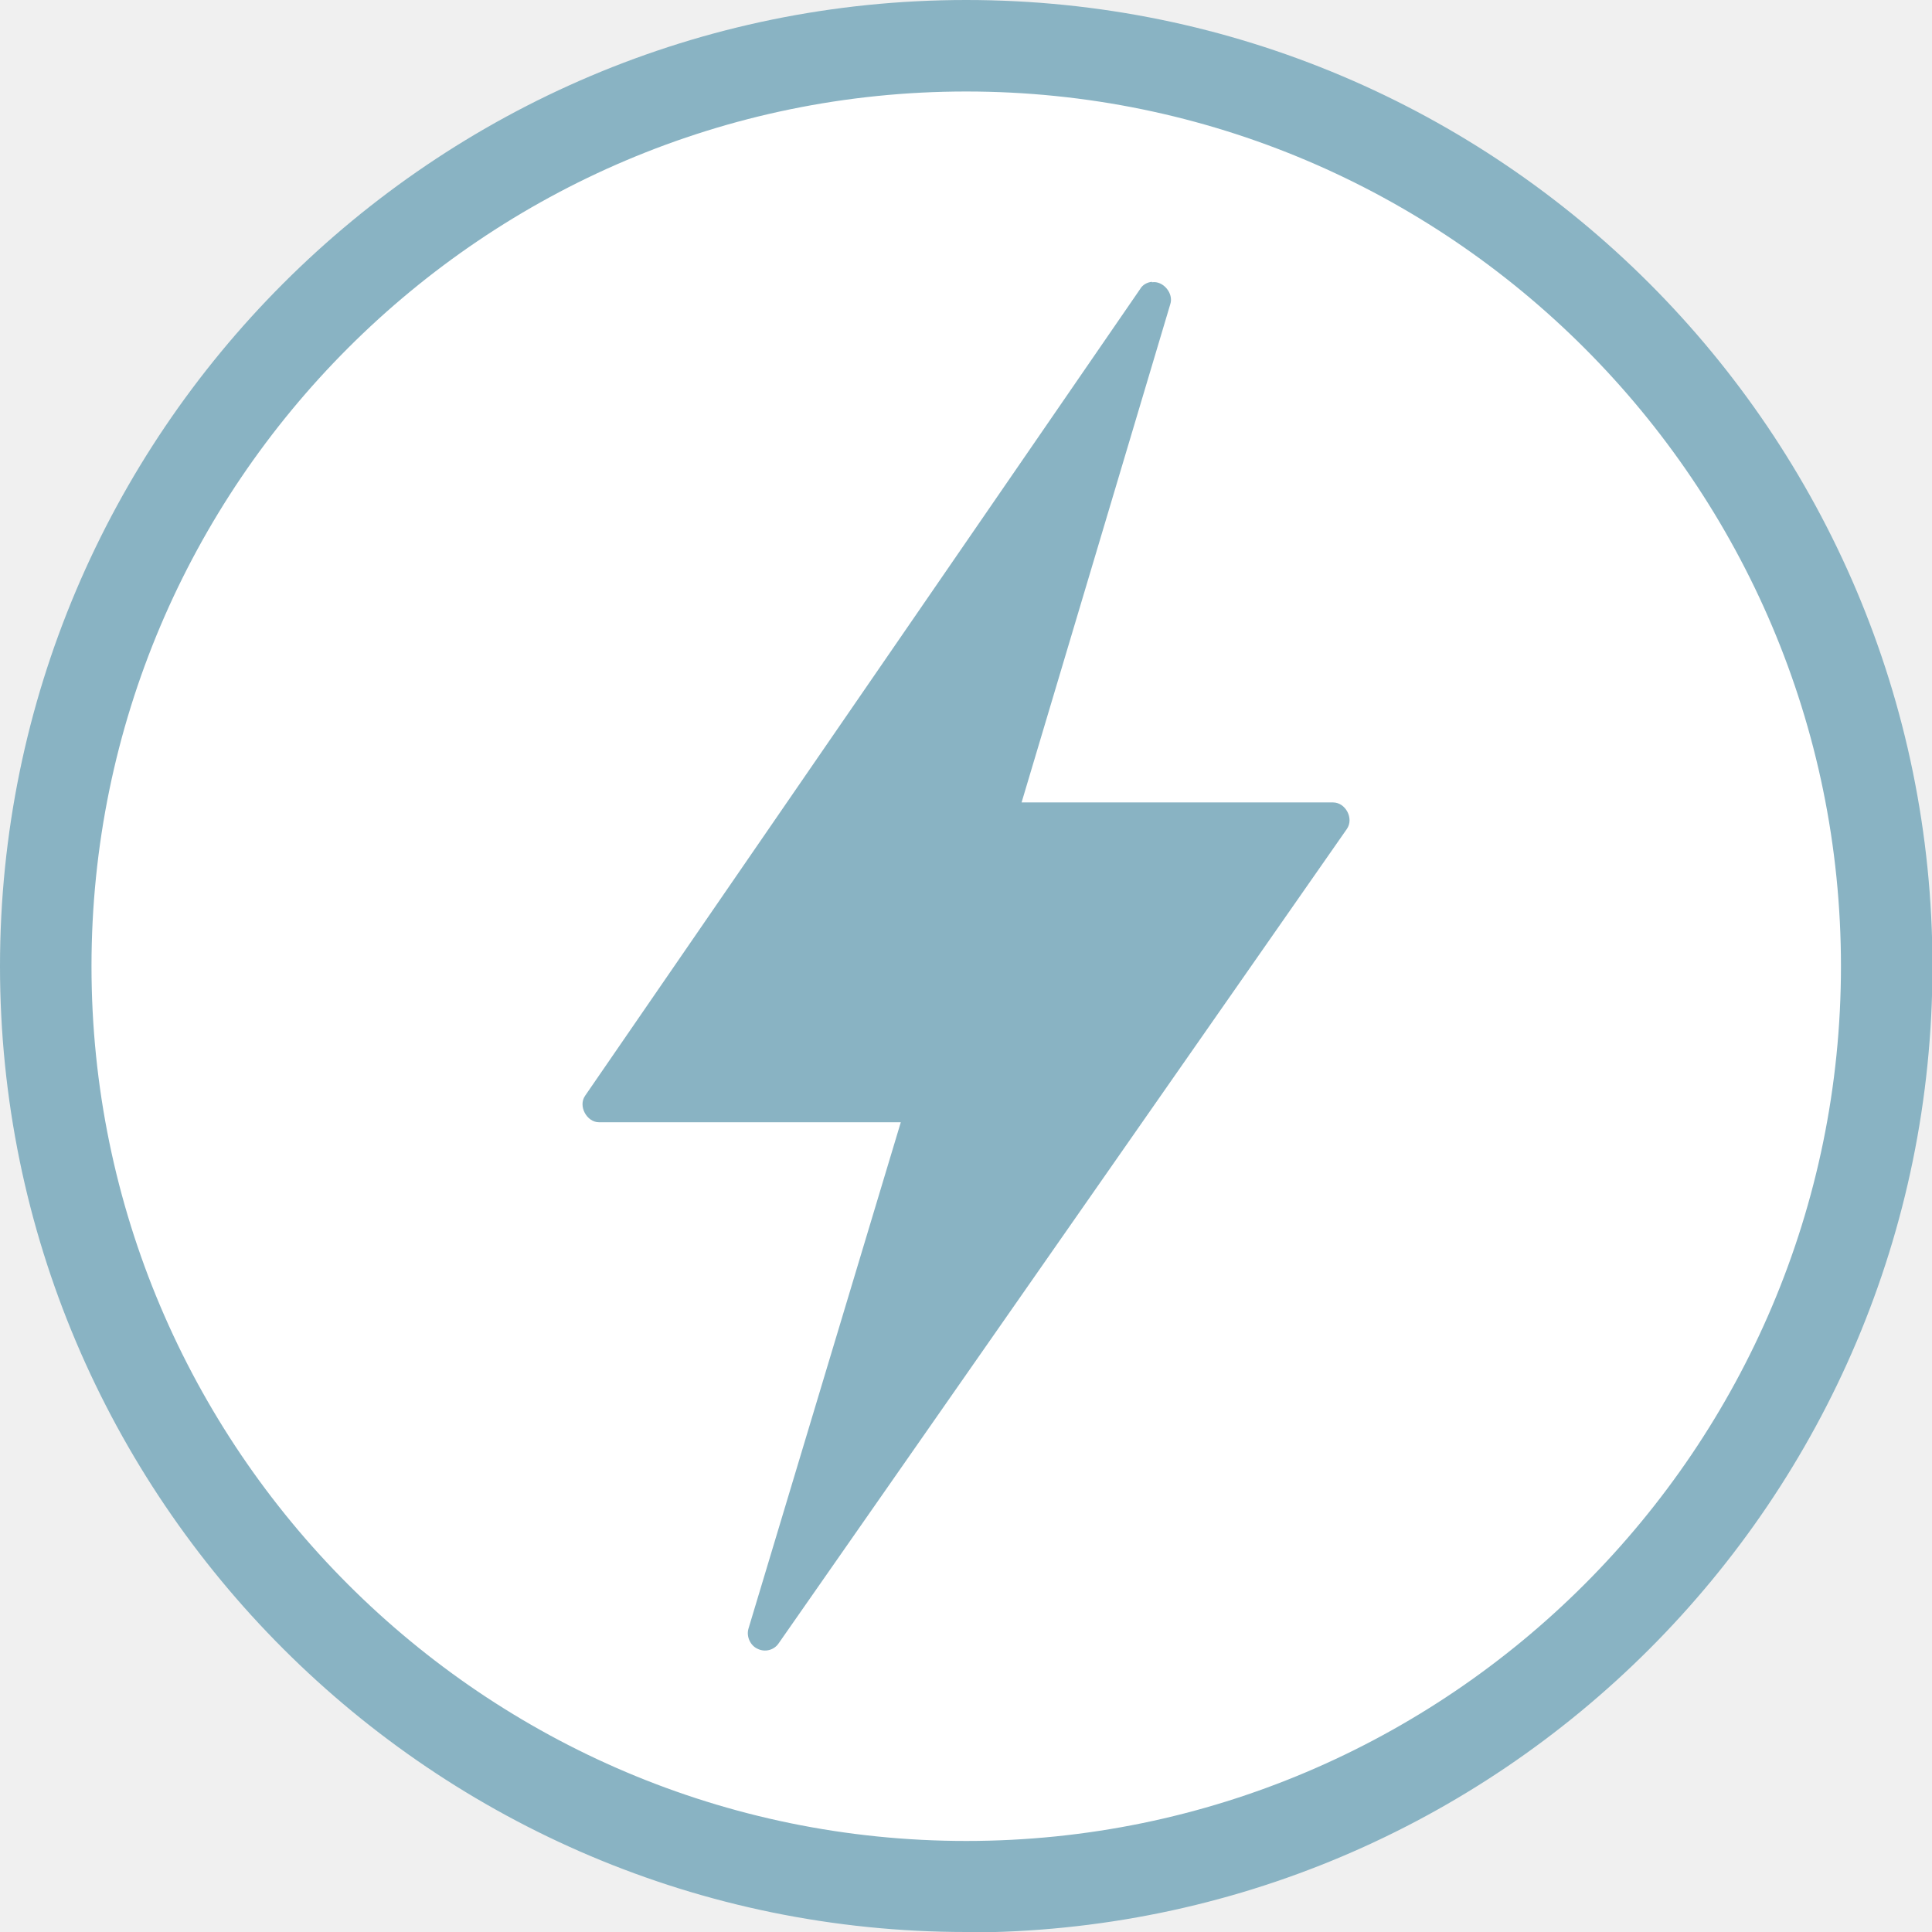
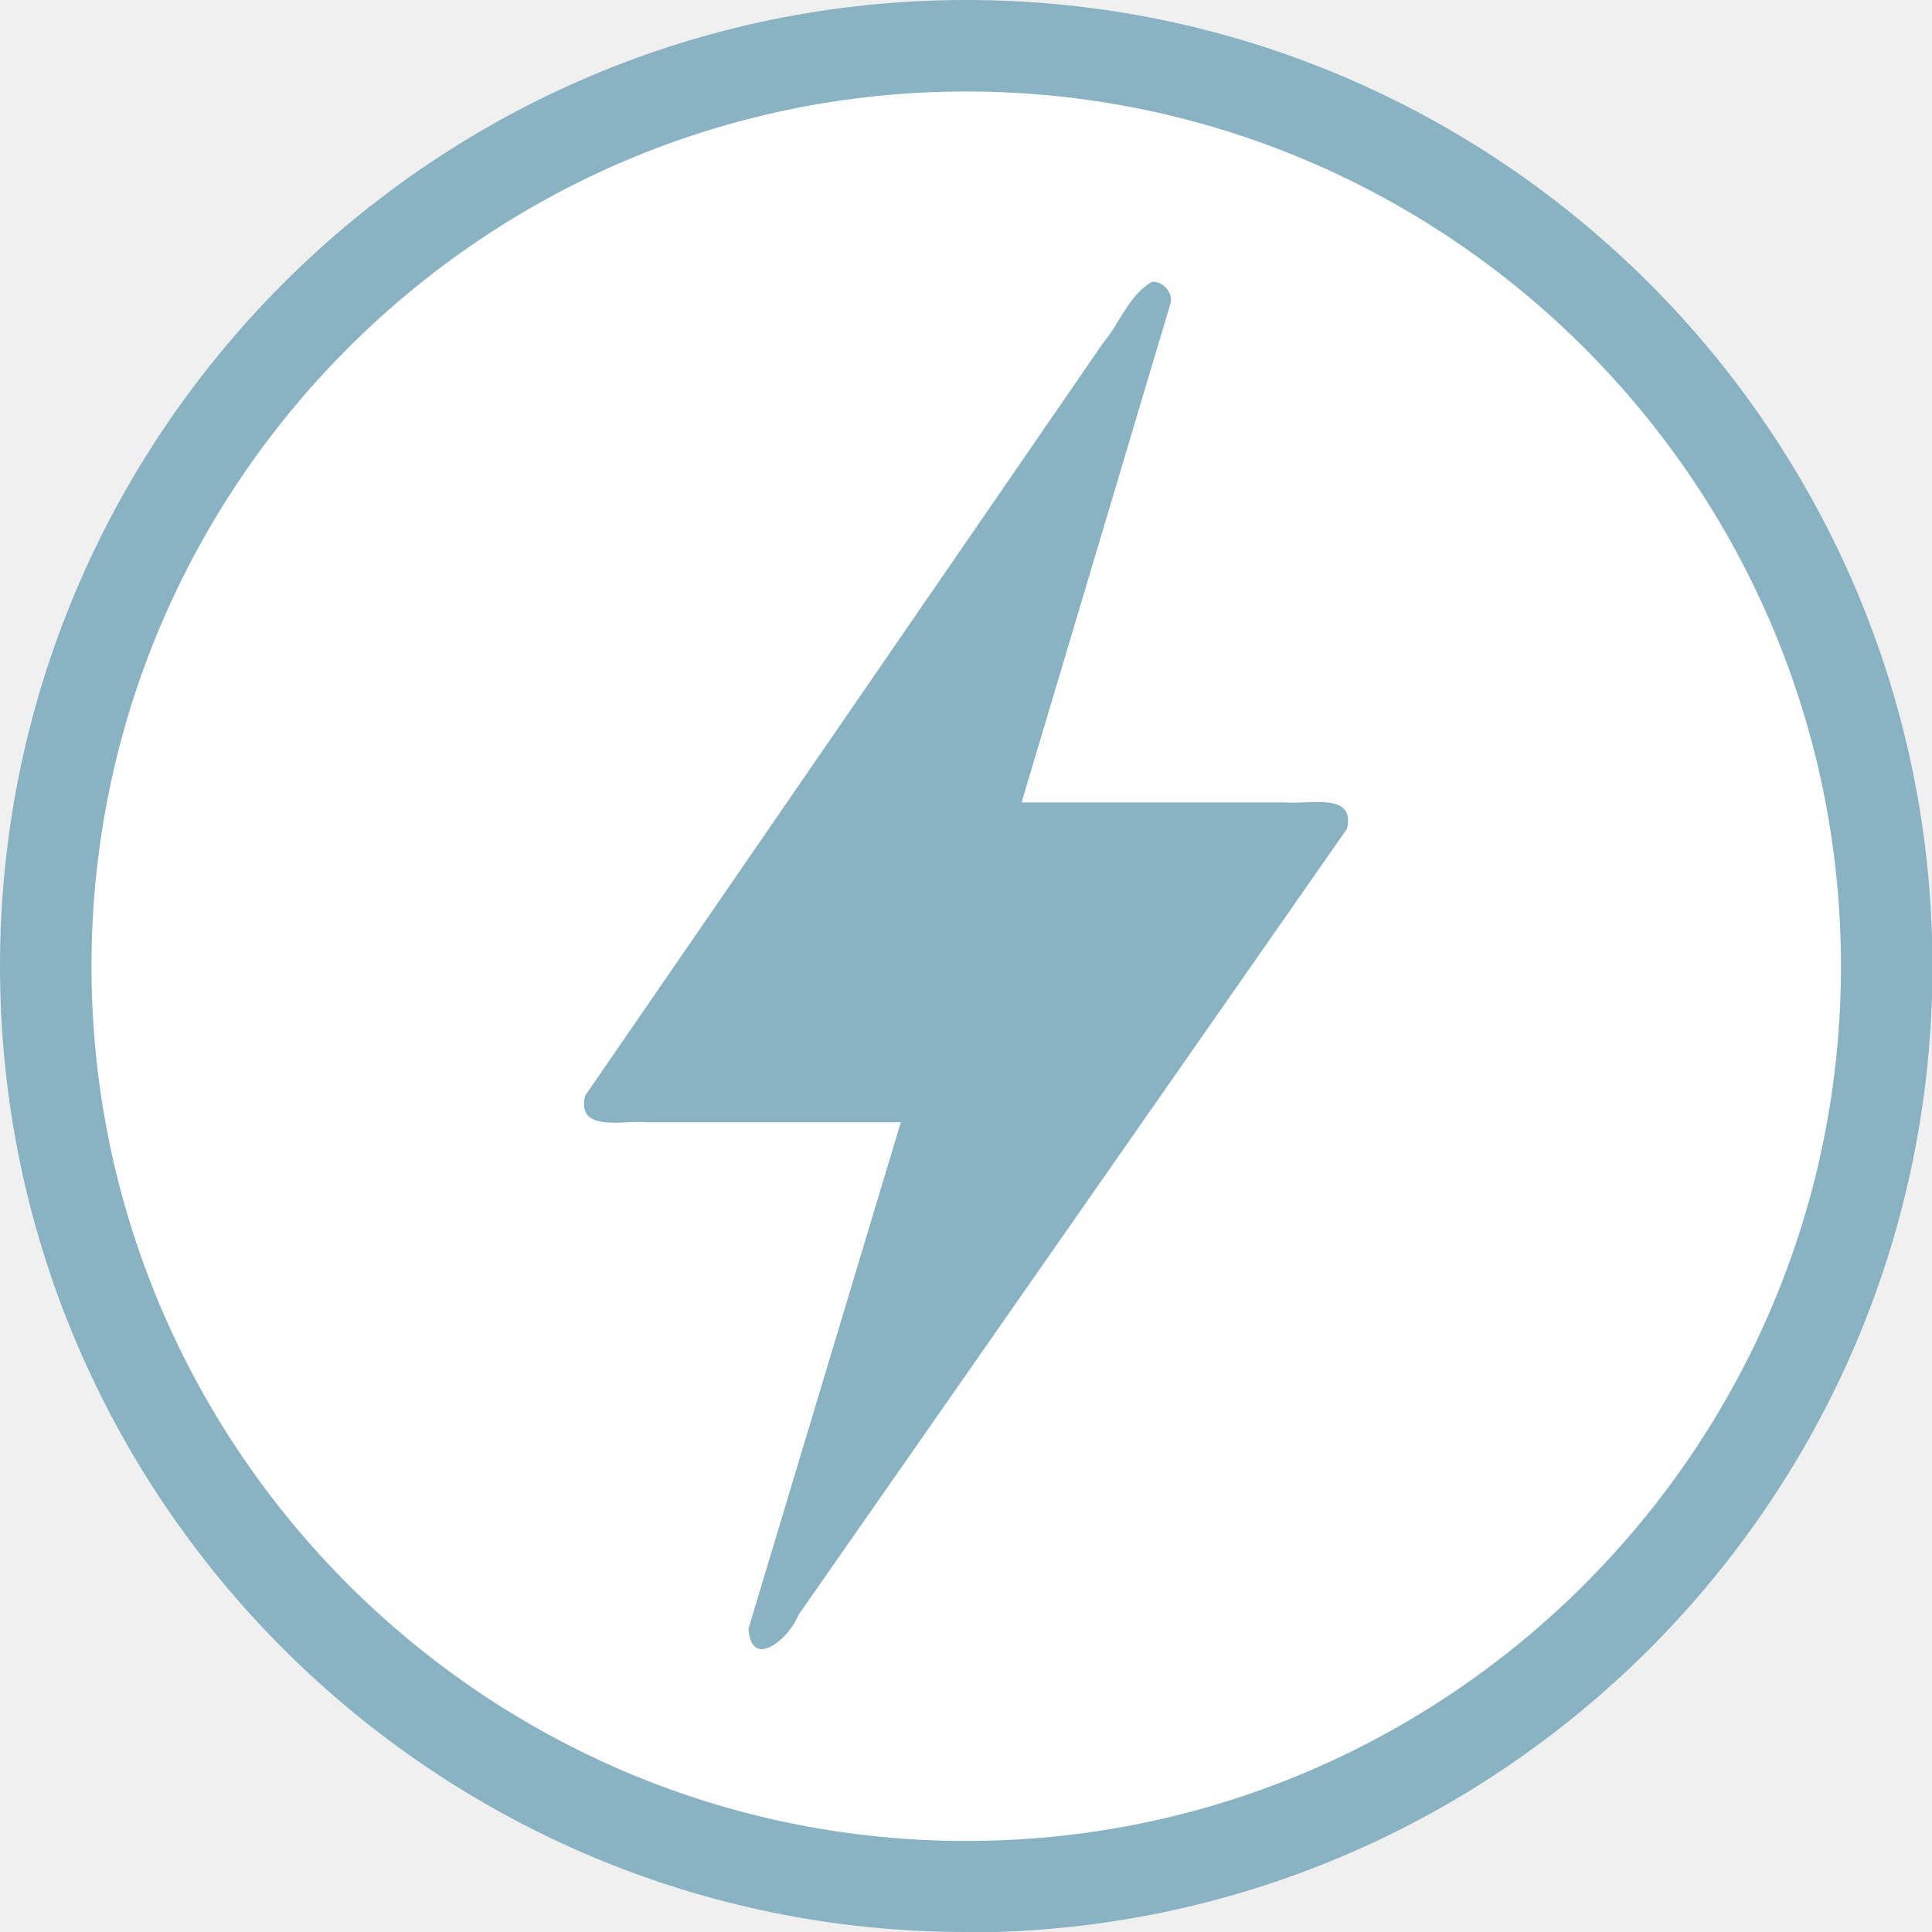
- <svg xmlns="http://www.w3.org/2000/svg" id="Ebene_1" data-name="Ebene 1" width="42.23" height="42.23" viewBox="0 0 42.23 42.23">
-   <defs>
-     <style>
+ <svg xmlns="http://www.w3.org/2000/svg" id="Ebene_1" data-name="Ebene 1" width="42.23" height="42.23" viewBox="0 0 42.23 42.23" version="1.1">
+   <defs id="defs1">
+     <style id="style1">
      .cls-1 {
        fill: #89b3c3;
      }

      .cls-1, .cls-2 {
        stroke-width: 0px;
      }

      .cls-2 {
        fill: #fff;
      }
    </style>
  </defs>
-   <g id="Gruppe_1643" data-name="Gruppe 1643">
-     <g id="Gruppe_1642" data-name="Gruppe 1642">
-       <g id="Gruppe_1627" data-name="Gruppe 1627">
-         <g id="Gruppe_1626" data-name="Gruppe 1626">
-           <g>
-             <circle id="Ellipse_298" data-name="Ellipse 298" class="cls-2" cx="21.12" cy="21.12" r="20.12" />
-             <path class="cls-1" d="M21.12,42.23C9.47,42.23,0,32.76,0,21.12S9.47,0,21.12,0s21.12,9.47,21.12,21.12-9.47,21.12-21.12,21.12ZM21.12,2C10.58,2,2,10.58,2,21.12s8.58,19.12,19.12,19.12,19.12-8.58,19.12-19.12S31.66,2,21.12,2Z" />
-           </g>
-         </g>
-       </g>
-     </g>
-   </g>
-   <path class="cls-1" d="M25.18,6.16c-.11.01-.21.07-.26.16l-12.13,17.63c-.16.23.04.58.3.58h6.6l-3.33,11.07c-.05.17.04.37.2.44.16.08.36.03.46-.12l12.42-17.8c.16-.23-.03-.58-.3-.58h-6.81l3.25-10.89c.08-.24-.16-.52-.4-.48h0Z" />
+   <circle id="Ellipse_298" data-name="Ellipse 298" class="cls-2" cx="21.12" cy="21.12" r="20.12" />
+   <path class="cls-1" d="M 21.12,42.23 C 9.47,42.23 0,32.76 0,21.12 0,9.48 9.47,0 21.12,0 c 11.65,0 21.12,9.47 21.12,21.12 0,11.65 -9.47,21.12 -21.12,21.12 z M 21.12,2 C 10.58,2 2,10.58 2,21.12 2,31.66 10.58,40.24 21.12,40.24 31.66,40.24 40.24,31.66 40.24,21.12 40.24,10.58 31.66,2 21.12,2 Z" id="path1" />
+   <path class="cls-1" d="M 25.18,6.16 C 24.683,6.44 24.472,7.071 24.104,7.507 20.332,12.988 16.561,18.469 12.79,23.95 c -0.2,0.815 0.843,0.531 1.329,0.58 1.857,0 3.714,0 5.571,0 -1.11,3.69 -2.22,7.38 -3.33,11.07 0.065,0.937 0.915,0.185 1.092,-0.299 C 21.448,29.574 25.444,23.847 29.44,18.12 c 0.206,-0.815 -0.844,-0.531 -1.329,-0.58 -1.927,0 -3.854,0 -5.781,0 1.083,-3.63 2.167,-7.26 3.25,-10.89 0.082,-0.248 -0.166,-0.511 -0.4,-0.49 z" id="path2" />
</svg>
